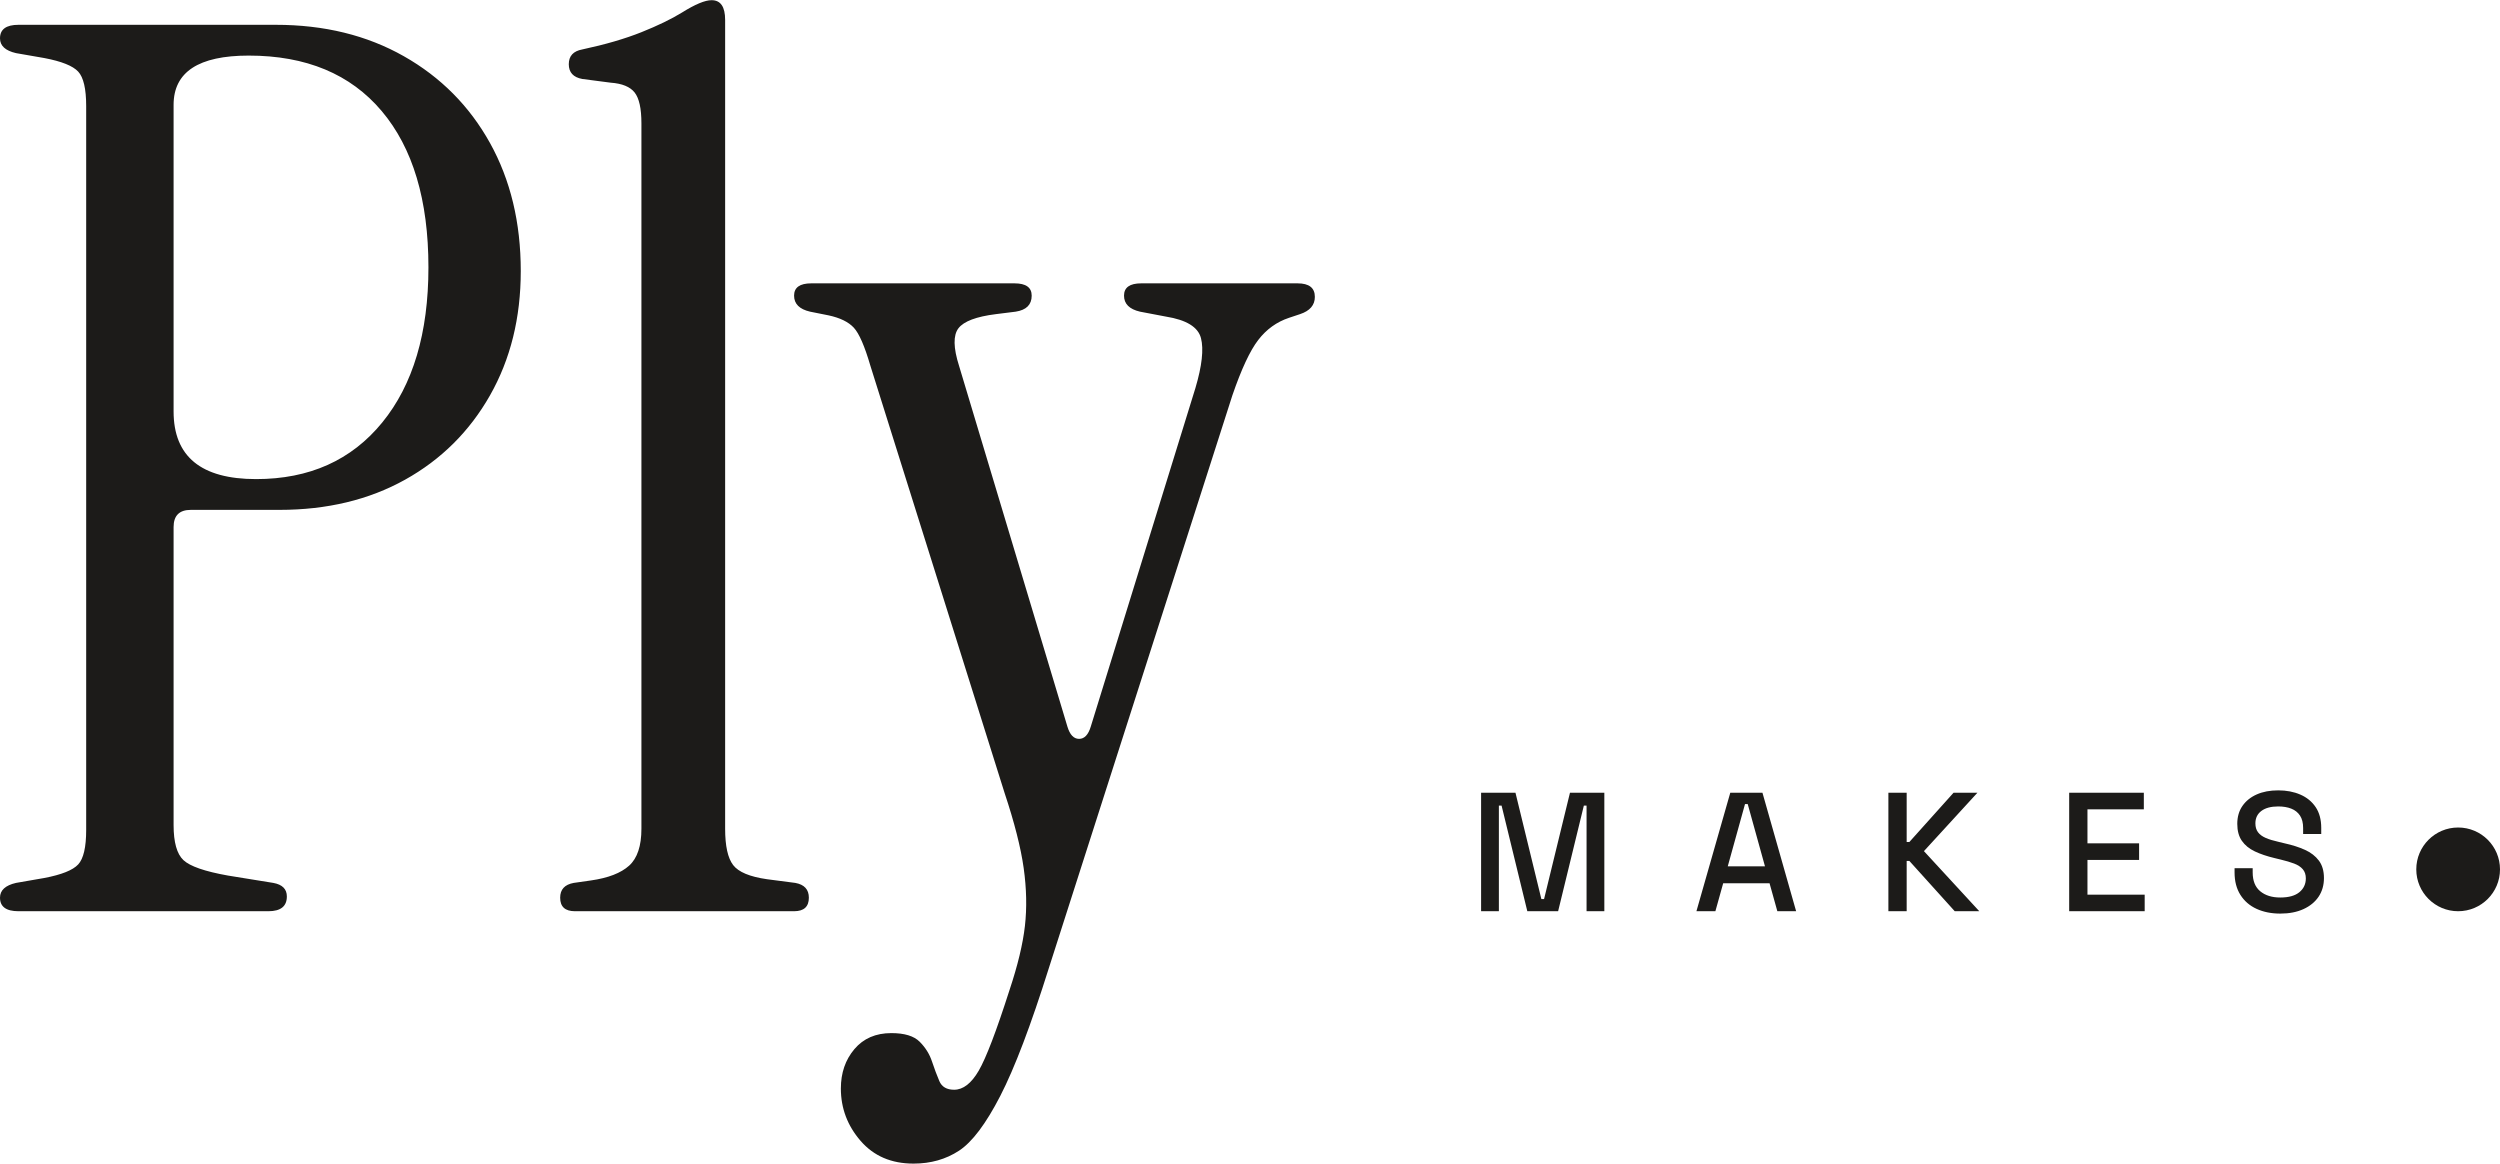
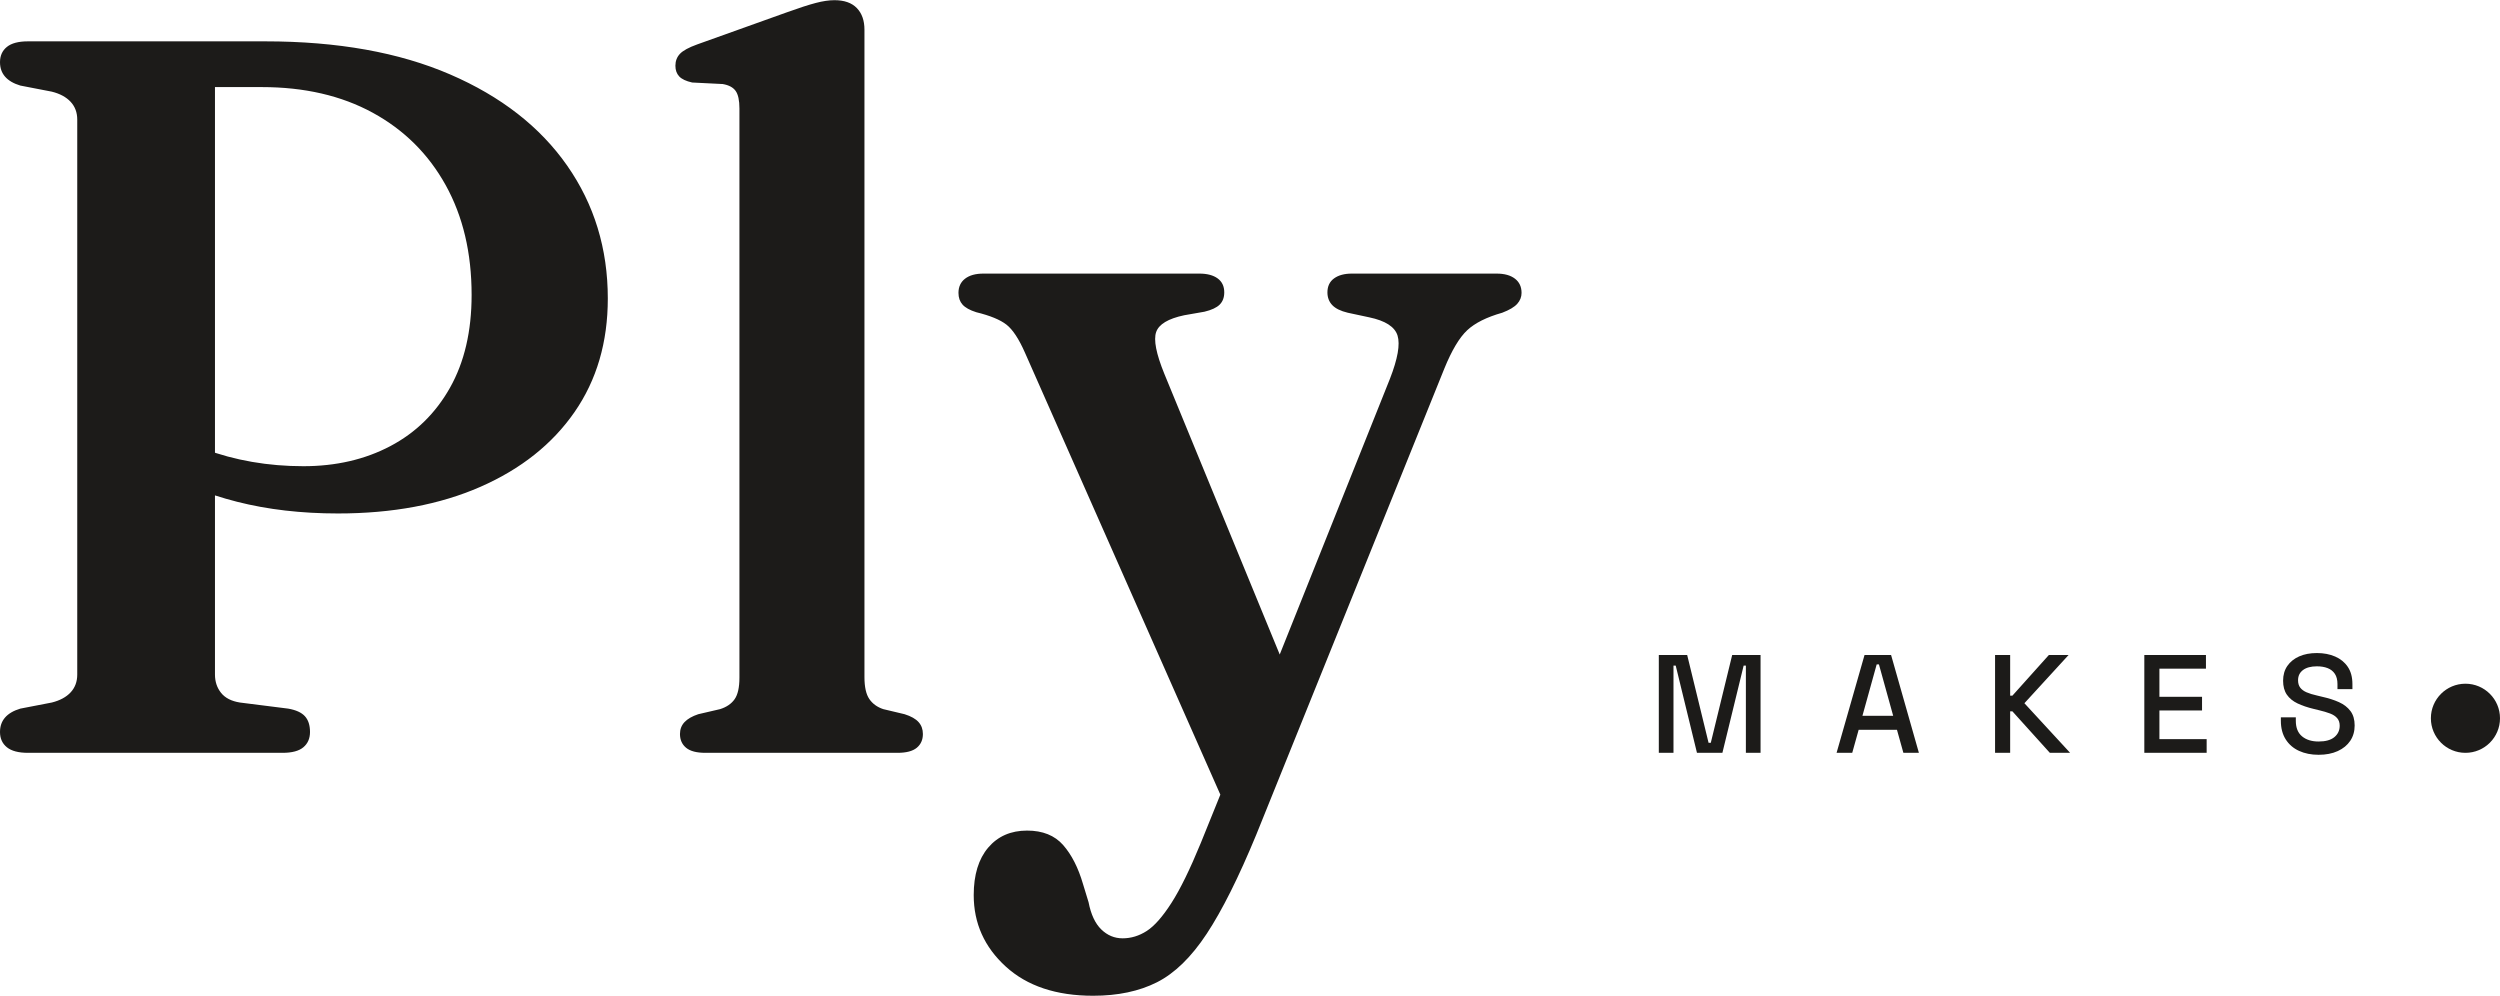
- <svg xmlns="http://www.w3.org/2000/svg" viewBox="0 0 812.26 378.00" width="812" height="378" role="img" aria-label="Ply Makes logo, one colour black">
-   <g transform="translate(-7.60 -704.00)">
-     <path fill="#1C1B19" d="M13.6 1000.0Q7.6 1000.0 7.6 995.6Q7.6 992.0 12.8 990.8L22.0 989.2Q30.4 987.6 33.0 984.8Q35.6 982.0 35.6 973.6V738.4Q35.6 730.0 33.0 727.2Q30.4 724.4 22.0 722.8L12.8 721.2Q7.6 720.0 7.6 716.4Q7.6 712.0 13.6 712.0H97.2Q120.8 712.0 138.8 722.2Q156.8 732.4 166.8 750.4Q176.8 768.4 176.8 792.0Q176.8 814.8 166.8 832.4Q156.8 850.0 139.2 859.8Q121.6 869.6 98.4 869.6H69.6Q64.0 869.6 64.0 875.2V972.0Q64.0 980.4 67.2 983.4Q70.4 986.4 81.6 988.4L96.4 990.8Q100.8 991.6 100.8 995.2Q100.8 1000.0 94.8 1000.0ZM64.0 837.6Q64.0 859.6 90.8 859.6Q116.8 859.6 131.8 841.2Q146.8 822.8 146.8 790.8Q146.8 758.0 131.6 740.0Q116.4 722.0 88.4 722.0Q64.0 722.0 64.0 738.0Z M194.4 1000.0Q189.6 1000.0 189.6 995.6Q189.6 991.6 194.0 990.8L199.6 990.0Q208.0 988.8 212.0 985.2Q216.0 981.6 216.0 973.2V744.0Q216.0 736.8 213.8 734.0Q211.6 731.2 206.0 730.8L196.8 729.6Q192.4 728.8 192.4 724.8Q192.4 720.8 196.8 720.0Q208.0 717.6 216.0 714.4Q224.0 711.2 229.2 708.0Q235.6 704.0 238.8 704.0Q243.2 704.0 243.2 710.4V973.2Q243.2 981.6 245.8 985.0Q248.4 988.4 256.8 989.6L266.0 990.8Q270.4 991.6 270.4 995.6Q270.4 1000.0 265.6 1000.0Z M304.4 1082.0Q293.6 1082.0 287.2 1074.6Q280.8 1067.2 280.8 1057.6Q280.8 1050.0 285.2 1044.8Q289.6 1039.6 297.2 1039.6Q303.6 1039.6 306.4 1042.4Q309.2 1045.2 310.4 1048.8Q311.6 1052.4 312.8 1055.2Q314 1058.0 317.6 1058.0Q322 1058.0 325.6 1051.8Q329.2 1045.6 335.6 1025.6Q339.6 1013.6 340.6 1004.8Q341.6 996.0 340.2 986.0Q338.8 976.0 334 961.6L290.4 822.8Q287.6 813.2 285.0 810.4Q282.4 807.6 276.8 806.4L270.8 805.2Q265.6 804.0 265.6 800.0Q265.6 796.0 271.2 796.0H337.2Q342.8 796.0 342.8 800.0Q342.8 804.4 337.6 805.2L331.2 806.0Q321.6 807.2 319.0 810.6Q316.4 814.0 319.2 822.8L354.4 940.0Q355.6 944.0 358.2 944.0Q360.8 944.0 362 940.0L396 830.0Q399.2 819.2 397.8 813.8Q396.4 808.4 386.4 806.8L378 805.2Q372.8 804.0 372.8 800.0Q372.8 796.0 378.4 796.0H429.2Q434.8 796.0 434.8 800.4Q434.8 804.4 430 806.0L426.4 807.2Q420.4 809.2 416.4 814.4Q412.4 819.6 408 832.4L348.4 1018.4Q339.6 1046.4 332.6 1060.0Q325.6 1073.6 319.2 1077.8Q312.8 1082.0 304.4 1082.0Z" />
-     <path fill="#1C1B19" d="M488.815 1000.0V961.5H499.98L508.395 996.04H509.275L517.69 961.5H528.855V1000.0H523.08V965.68H522.2L513.84 1000.0H503.83L495.47 965.68H494.59V1000.0Z M558.775 1000.0 569.775 961.5H580.225L591.17 1000.0H585.065L582.535 990.925H567.465L564.935 1000.0ZM568.95 985.425H581.05L575.44 965.185H574.56Z M621.145 1000.0V961.5H627.085V977.505H627.965L642.32 961.5H650.075L632.695 980.475L650.68 1000.0H642.705L627.965 983.665H627.085V1000.0Z M679.885 1000.0V961.5H704.14V966.89H685.825V977.945H702.6V983.335H685.825V994.61H704.415V1000.0Z M748.47 1000.77Q744.125 1000.77 740.77 999.23Q737.415 997.69 735.518 994.693Q733.62 991.695 733.62 987.405V986.03H739.505V987.405Q739.505 991.475 741.953 993.51Q744.4 995.545 748.47 995.545Q752.595 995.545 754.685 993.812Q756.775 992.08 756.775 989.33Q756.775 987.515 755.785 986.36Q754.795 985.205 752.98 984.518Q751.165 983.83 748.635 983.225L746.6 982.73Q742.915 981.85 740.193 980.558Q737.47 979.265 735.985 977.12Q734.5 974.975 734.5 971.62Q734.5 968.21 736.178 965.79Q737.855 963.37 740.825 962.05Q743.795 960.73 747.81 960.73Q751.825 960.73 754.988 962.105Q758.15 963.48 759.965 966.175Q761.78 968.87 761.78 972.94V974.92H755.895V972.94Q755.895 970.465 754.878 968.925Q753.86 967.385 752.045 966.67Q750.23 965.955 747.81 965.955Q744.29 965.955 742.338 967.413Q740.385 968.87 740.385 971.455Q740.385 973.215 741.238 974.342Q742.09 975.47 743.74 976.185Q745.39 976.9 747.865 977.45L749.9 977.945Q753.64 978.77 756.5 980.062Q759.36 981.355 761.01 983.555Q762.66 985.755 762.66 989.22Q762.66 992.685 760.928 995.27Q759.195 997.855 756.005 999.312Q752.815 1000.77 748.47 1000.77Z" />
-     <circle cx="806.26" cy="986.40" r="13.60" fill="#1C1B19" />
+ <svg xmlns="http://www.w3.org/2000/svg" viewBox="0 0 983.86 391.80" width="984" height="392" role="img" aria-label="Ply Makes logo, one colour black">
+   <g transform="translate(-21.60 -703.80)">
+     <path fill="#1C1B19" d="M260.8 821.2Q260.8 847.0 247.7 865.9Q234.6 884.8 210.7 895.3Q186.8 905.8 154.6 905.8Q133.0 905.8 114.9 901.2Q96.8 896.6 83.6 888.4L86.2 872.4Q93.4 877.2 102.2 880.5Q111.0 883.8 120.8 885.5Q130.6 887.2 141.0 887.2Q160.2 887.2 175.2 879.3Q190.2 871.4 198.7 856.3Q207.2 841.2 207.2 819.8Q207.2 795.0 197.0 776.6Q186.8 758.2 168.3 748.1Q149.8 738.0 124.6 738.0H106.2V969.2Q106.2 973.4 108.6 976.4Q111.0 979.4 116.0 980.2L135.0 982.6Q139.6 983.4 141.6 985.6Q143.6 987.8 143.6 991.8Q143.6 995.6 141.0 997.8Q138.4 1000.0 132.8 1000.0H32.6Q27.0 1000.0 24.3 997.8Q21.6 995.6 21.6 991.8Q21.6 985.0 29.6 982.6L42.0 980.2Q46.8 979.0 49.4 976.2Q52.0 973.4 52.0 969.2V750.8Q52.0 746.6 49.4 743.8Q46.8 741.0 42.0 739.8L29.6 737.4Q21.6 735.0 21.6 728.2Q21.6 724.4 24.3 722.2Q27.0 720.0 32.6 720.0H126.0Q168.6 720.0 198.7 733.0Q228.8 746.0 244.8 768.9Q260.8 791.8 260.8 821.2Z M361.8 715.4V970.2Q361.8 976.0 363.7 978.8Q365.6 981.6 369.2 982.8L377.6 984.8Q381.4 986.0 383.1 987.9Q384.8 989.8 384.8 992.6Q384.8 996.0 382.4 998.0Q380 1000.0 374.8 1000.0H299.2Q294 1000.0 291.6 998.0Q289.2 996.0 289.2 992.6Q289.2 989.8 291.0 987.9Q292.8 986.0 296.4 984.8L305 982.8Q308.8 981.6 310.7 978.9Q312.6 976.2 312.6 970.4V746.4Q312.6 741.6 311.1 739.5Q309.6 737.4 306 736.8L294 736.2Q290.4 735.4 288.9 733.8Q287.4 732.2 287.4 729.6Q287.4 726.8 289.2 724.9Q291 723.0 296 721.2L331.2 708.6Q338.4 706.0 342.6 704.9Q346.8 703.8 350 703.8Q355.8 703.8 358.8 706.9Q361.8 710.0 361.8 715.4Z M530.2 973.4 504.4 1022.2 425 842.6Q421.4 834.4 417.7 831.5Q414 828.6 405.8 826.6Q402 825.4 400.4 823.6Q398.8 821.8 398.8 819.0Q398.8 815.4 401.4 813.4Q404 811.4 408.6 811.4H493.6Q498.2 811.4 500.8 813.3Q503.4 815.2 503.4 818.8Q503.4 821.8 501.6 823.6Q499.8 825.4 495.6 826.4L487.6 827.8Q478.2 829.8 476.6 834.4Q475 839.0 479.8 850.8ZM494.2 1035.4 508.6 999.8 514.8 987.4 568.6 852.8Q573.2 841.0 571.6 835.8Q570.0 830.6 560.4 828.6L552.0 826.8Q547.8 825.8 545.9 823.8Q544.0 821.8 544.0 818.8Q544.0 815.2 546.6 813.3Q549.2 811.4 553.6 811.4H610.6Q615.2 811.4 617.8 813.4Q620.4 815.4 620.4 819.0Q620.4 821.4 618.7 823.3Q617.0 825.2 612.8 826.8Q603.6 829.4 599 833.7Q594.4 838.0 590.0 848.8L516.0 1032.2Q505.6 1057.4 496.5 1071.2Q487.4 1085.0 476.9 1090.3Q466.4 1095.6 451.8 1095.6Q430 1095.6 417.4 1084.1Q404.8 1072.6 404.8 1056.0Q404.8 1044.0 410.5 1037.3Q416.2 1030.6 425.8 1030.6Q435 1030.6 440 1036.3Q445 1042.0 447.8 1051.6L450 1058.8Q451.4 1066.0 455 1069.5Q458.6 1073.0 463.4 1073.0Q468.4 1073.0 472.9 1070.1Q477.4 1067.2 482.6 1059.1Q487.8 1051.0 494.2 1035.4Z" />
+     <path fill="#1C1B19" d="M674.415 1000.0V961.5H685.58L693.995 996.04H694.875L703.29 961.5H714.455V1000.0H708.68V965.68H707.8L699.44 1000.0H689.43L681.07 965.68H680.19V1000.0Z M744.375 1000.0 755.375 961.5H765.825L776.77 1000.0H770.665L768.135 990.925H753.065L750.535 1000.0ZM754.55 985.425H766.65L761.04 965.185H760.16Z M806.745 1000.0V961.5H812.685V977.505H813.565L827.92 961.5H835.675L818.295 980.475L836.28 1000.0H828.305L813.565 983.665H812.685V1000.0Z M865.485 1000.0V961.5H889.74V966.89H871.425V977.945H888.2V983.335H871.425V994.61H890.015V1000.0Z M934.07 1000.77Q929.725 1000.77 926.37 999.23Q923.015 997.69 921.118 994.693Q919.22 991.695 919.22 987.405V986.03H925.105V987.405Q925.105 991.475 927.553 993.51Q930 995.545 934.07 995.545Q938.195 995.545 940.285 993.812Q942.375 992.08 942.375 989.33Q942.375 987.515 941.385 986.36Q940.395 985.205 938.58 984.518Q936.765 983.83 934.235 983.225L932.2 982.73Q928.515 981.85 925.793 980.558Q923.07 979.265 921.585 977.12Q920.1 974.975 920.1 971.62Q920.1 968.21 921.778 965.79Q923.455 963.37 926.425 962.05Q929.395 960.73 933.41 960.73Q937.425 960.73 940.588 962.105Q943.75 963.48 945.565 966.175Q947.38 968.87 947.38 972.94V974.92H941.495V972.94Q941.495 970.465 940.478 968.925Q939.46 967.385 937.645 966.67Q935.83 965.955 933.41 965.955Q929.89 965.955 927.938 967.413Q925.985 968.87 925.985 971.455Q925.985 973.215 926.838 974.342Q927.69 975.47 929.34 976.185Q930.99 976.9 933.465 977.45L935.5 977.945Q939.24 978.77 942.1 980.062Q944.96 981.355 946.61 983.555Q948.26 985.755 948.26 989.22Q948.26 992.685 946.528 995.27Q944.795 997.855 941.605 999.312Q938.415 1000.77 934.07 1000.77Z" />
+     <circle cx="991.86" cy="986.40" r="13.60" fill="#1C1B19" />
  </g>
</svg>
